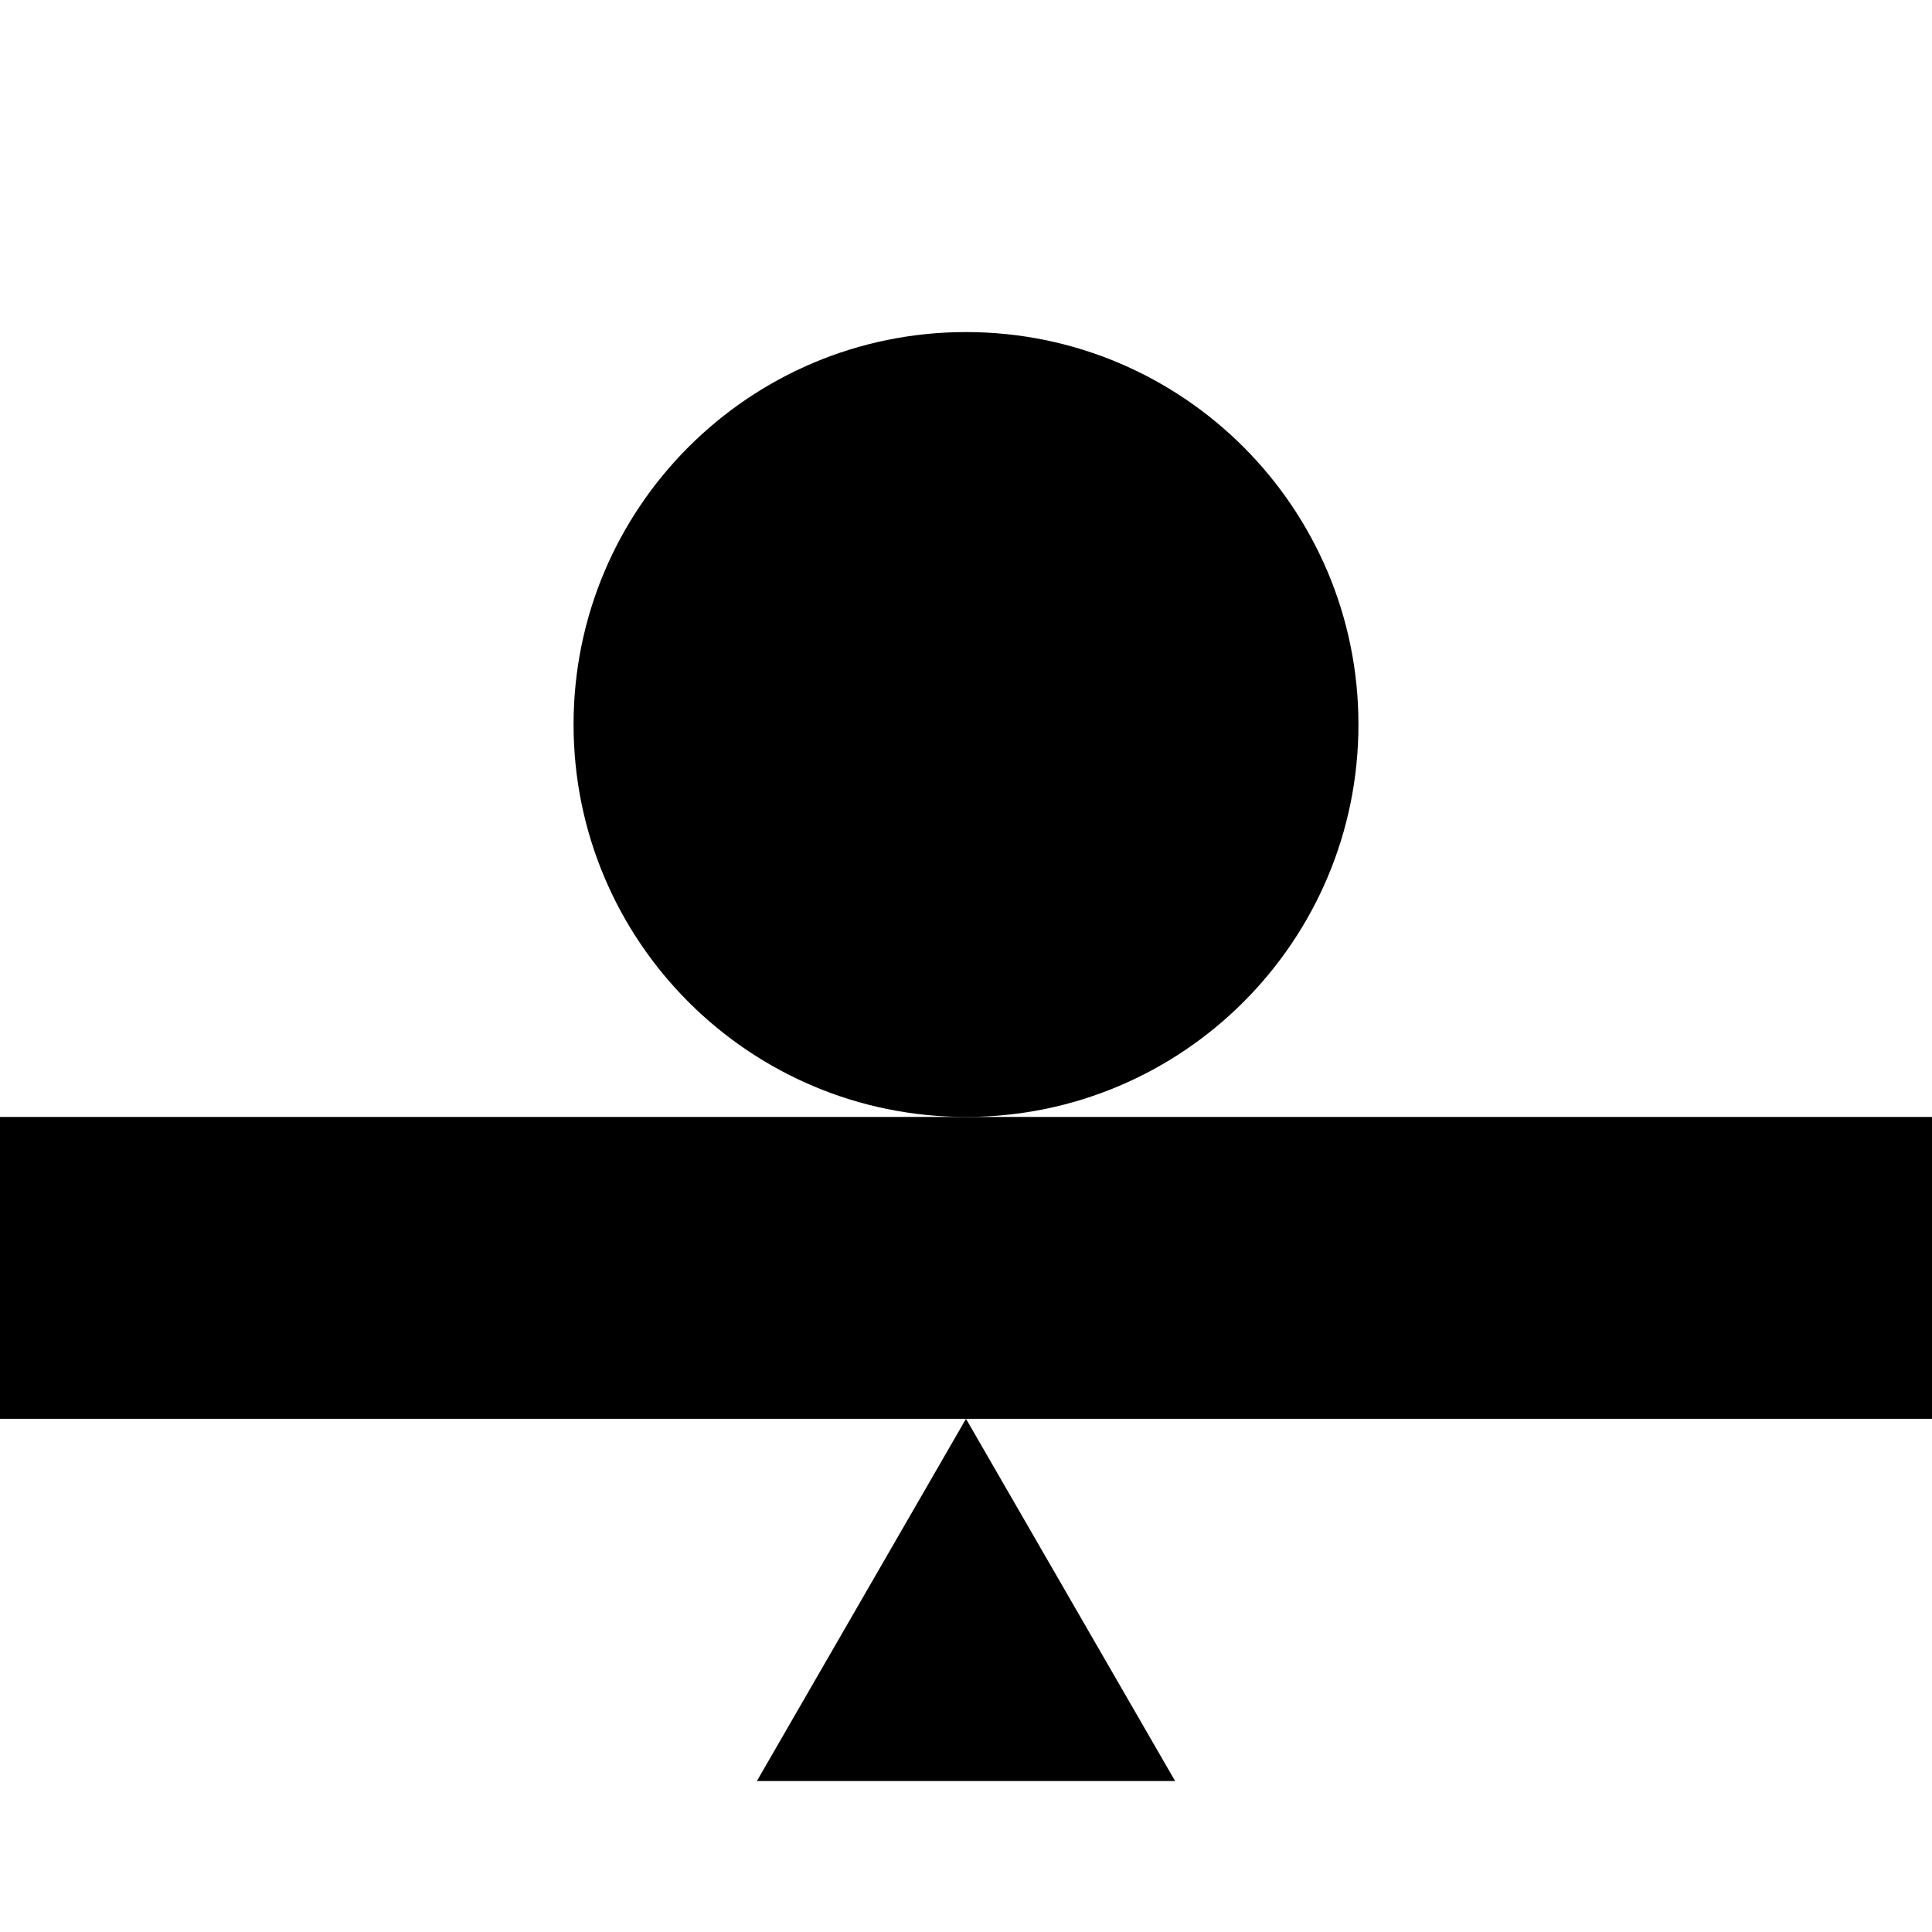
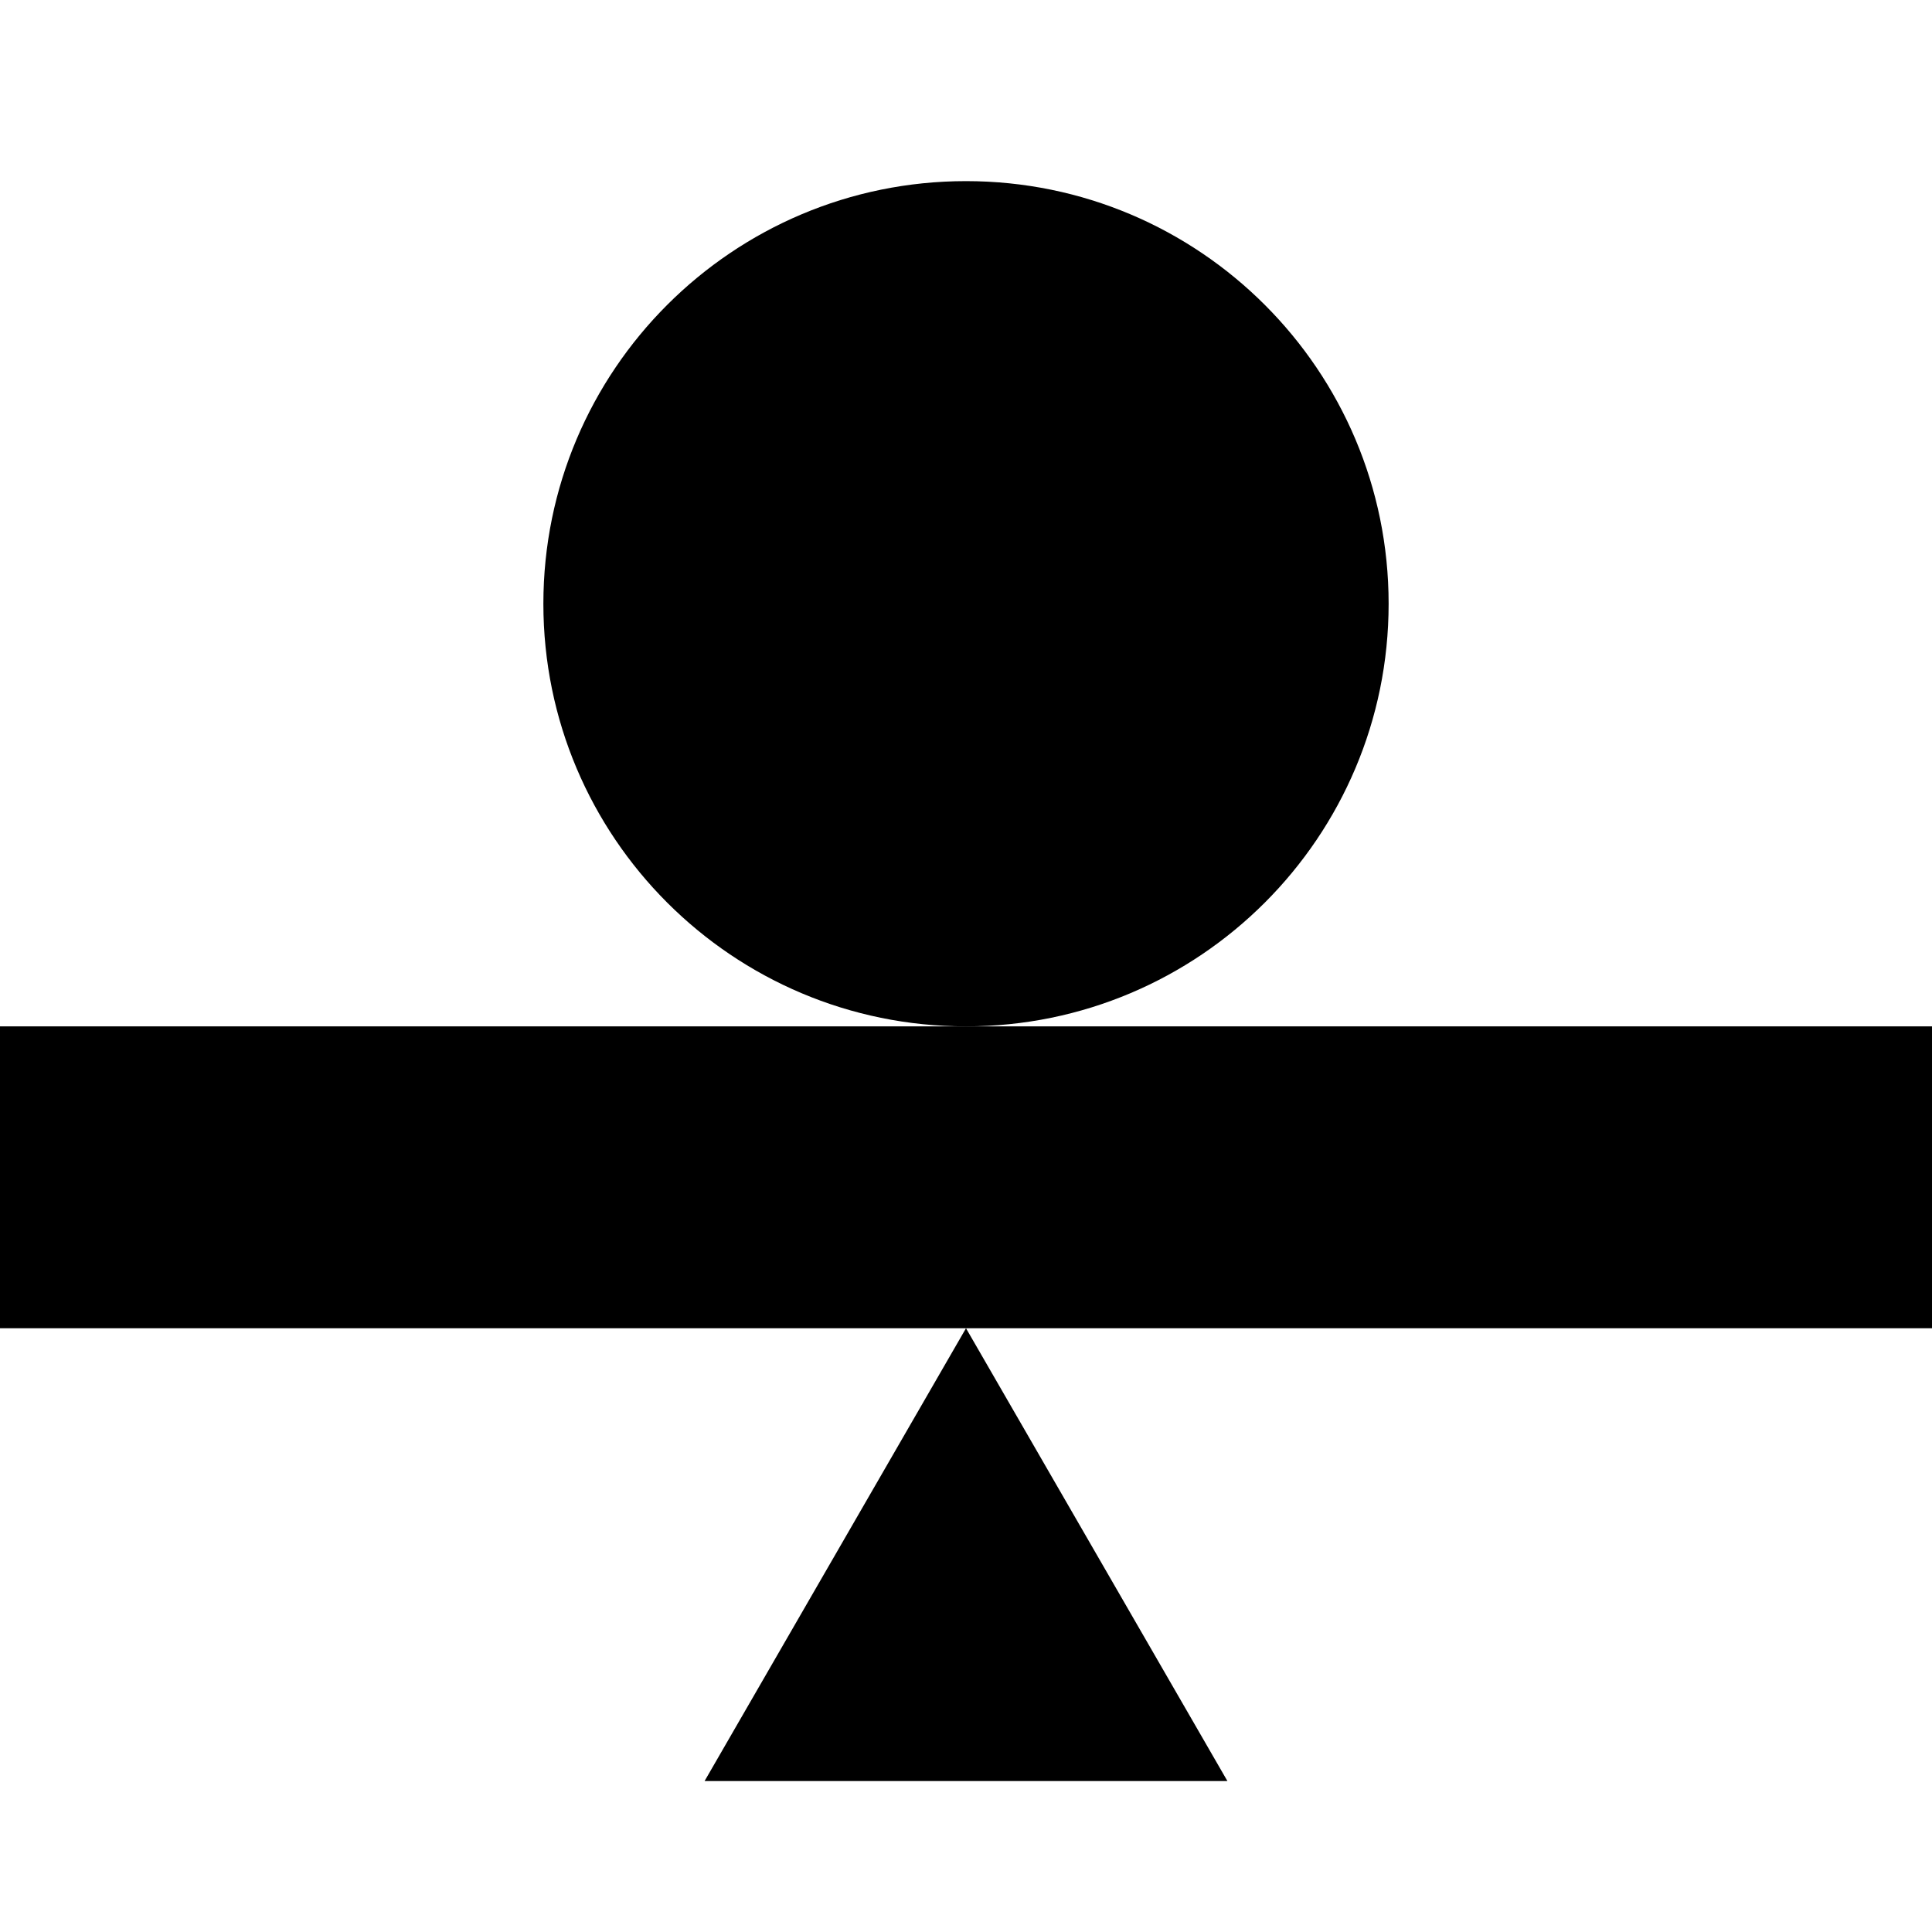
<svg xmlns="http://www.w3.org/2000/svg" width="64" height="64" viewBox="0 0 64 64" fill="none">
-   <rect y="37" width="64" height="10" fill="black" />
-   <circle cx="32" cy="24" r="13" fill="black" />
-   <path d="M32 47L38.928 59H25.072L32 47Z" fill="black" />
+   <rect y="34" width="64" height="10" fill="black" />
+   <circle cx="32" cy="20" r="14" fill="black" />
+   <path d="M32 44L40.66 59H23.34L32 44Z" fill="black" />
</svg>
